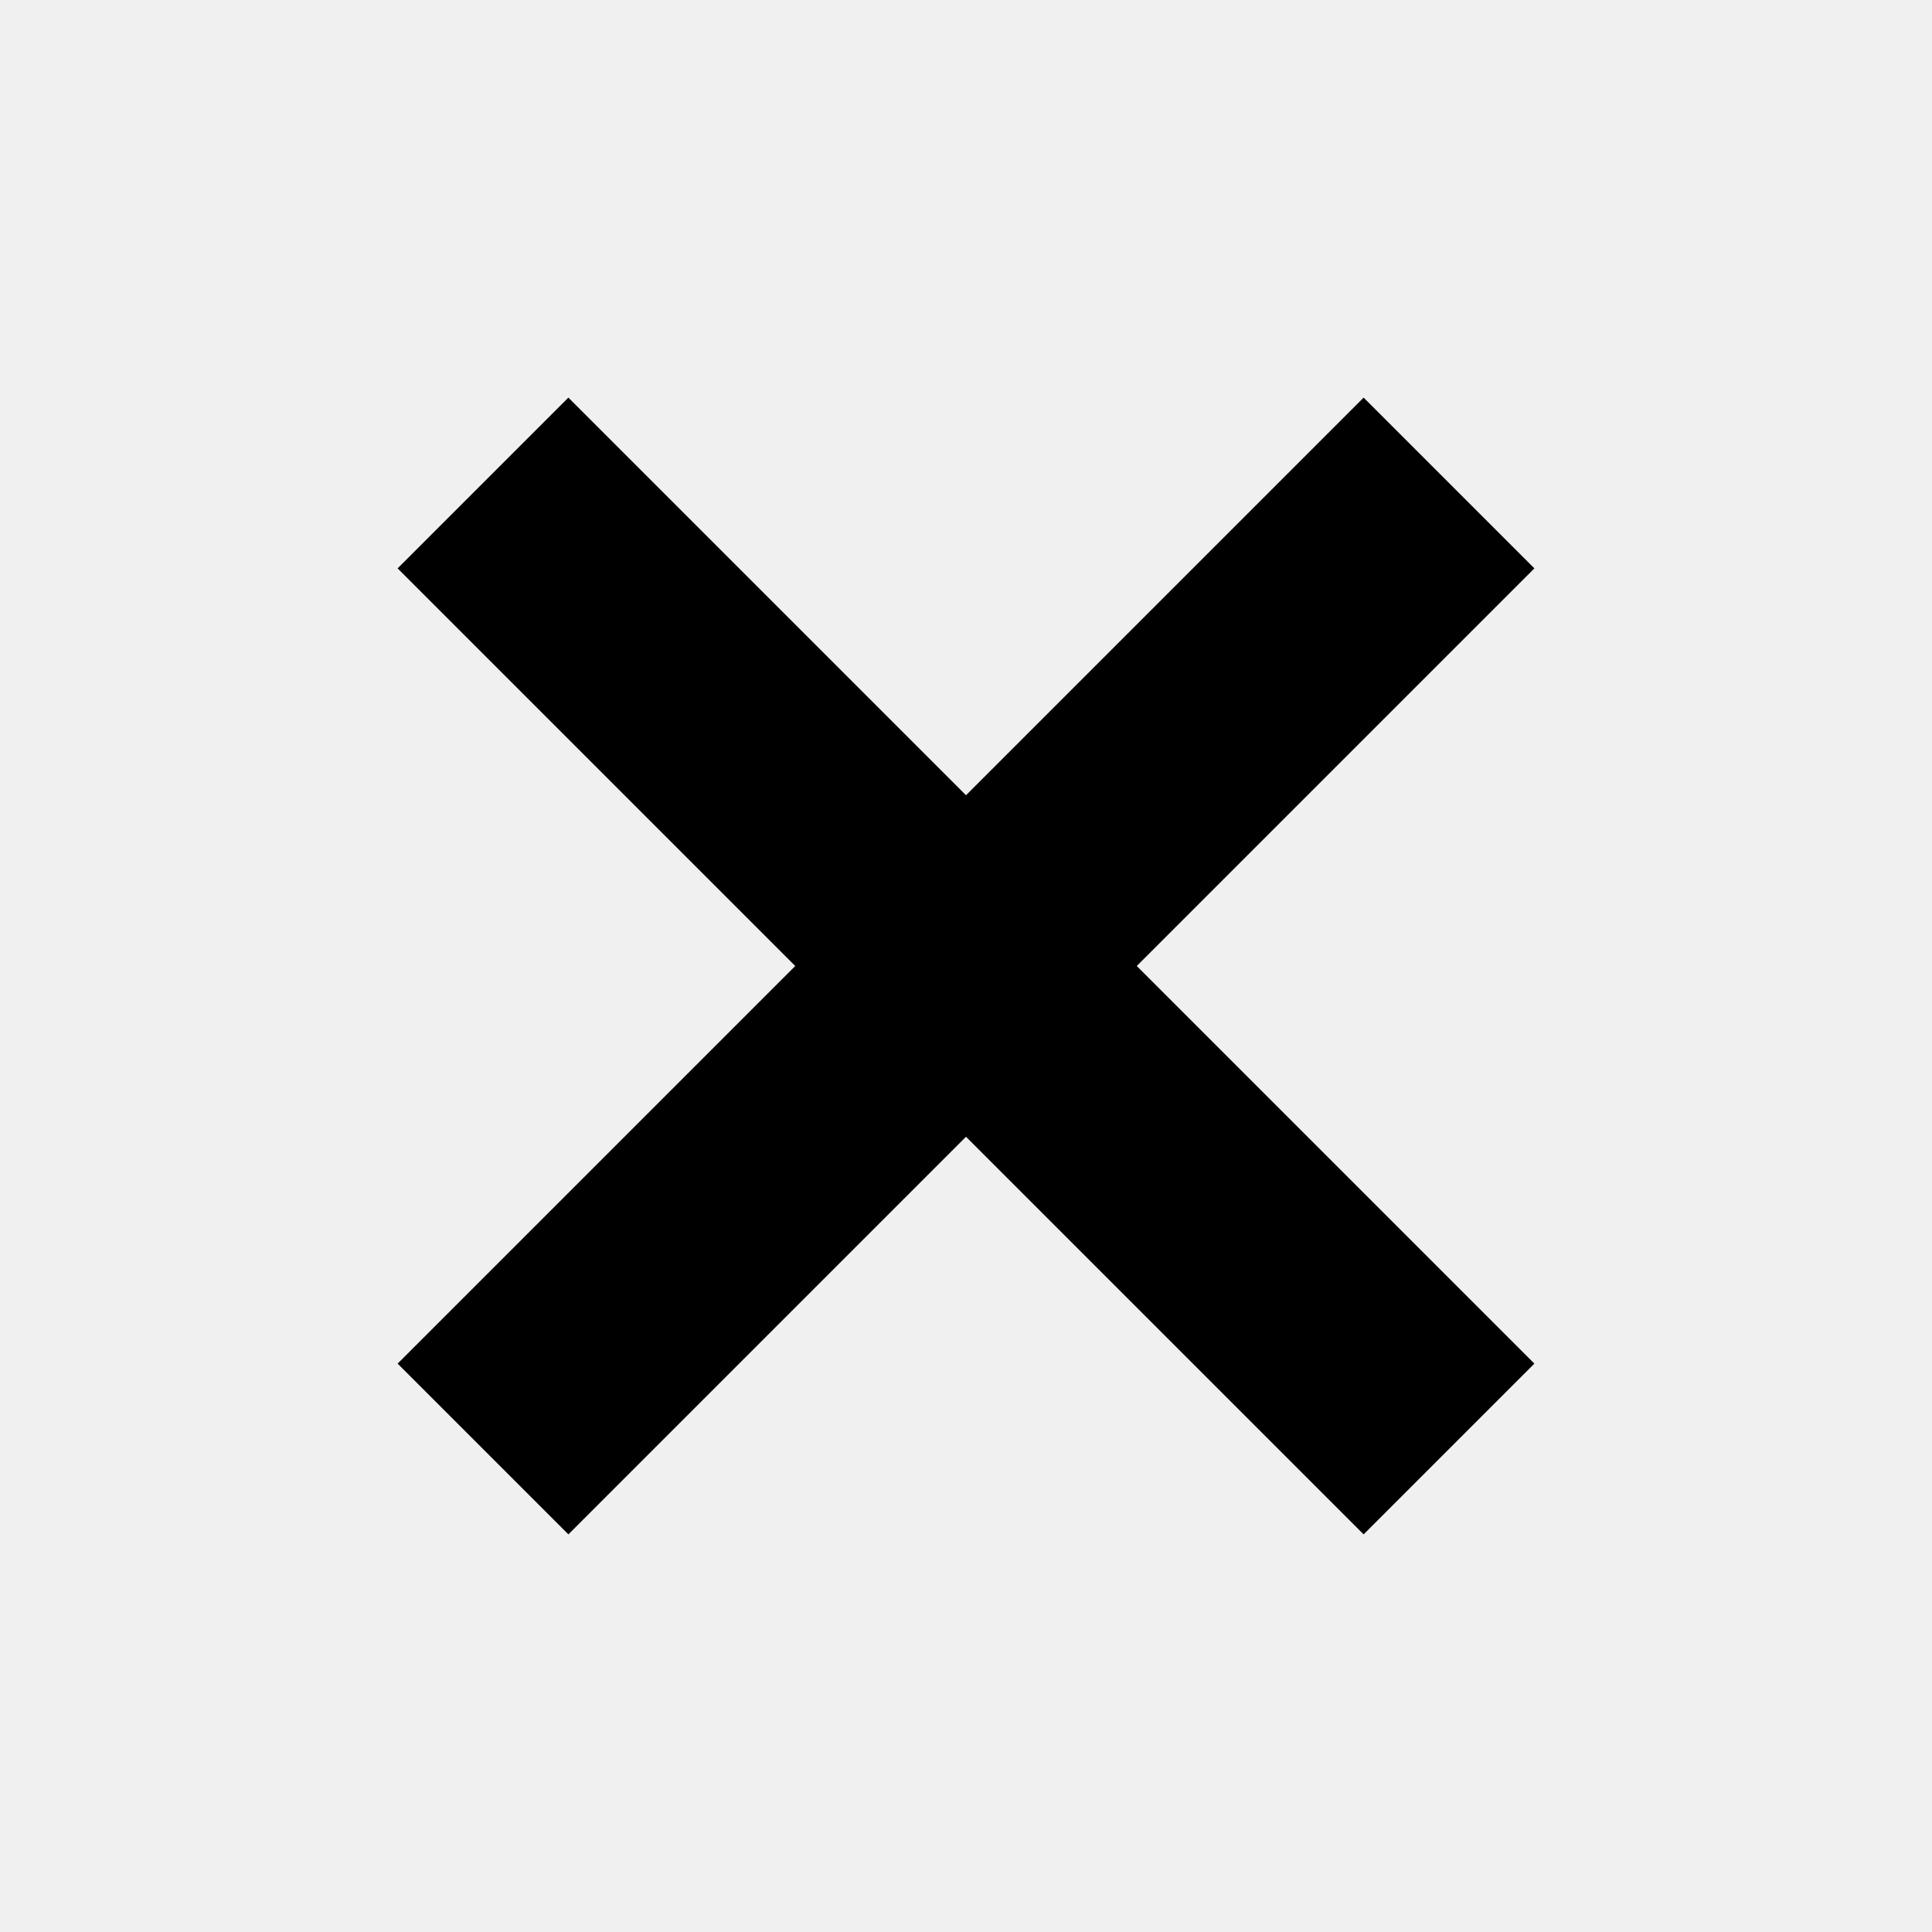
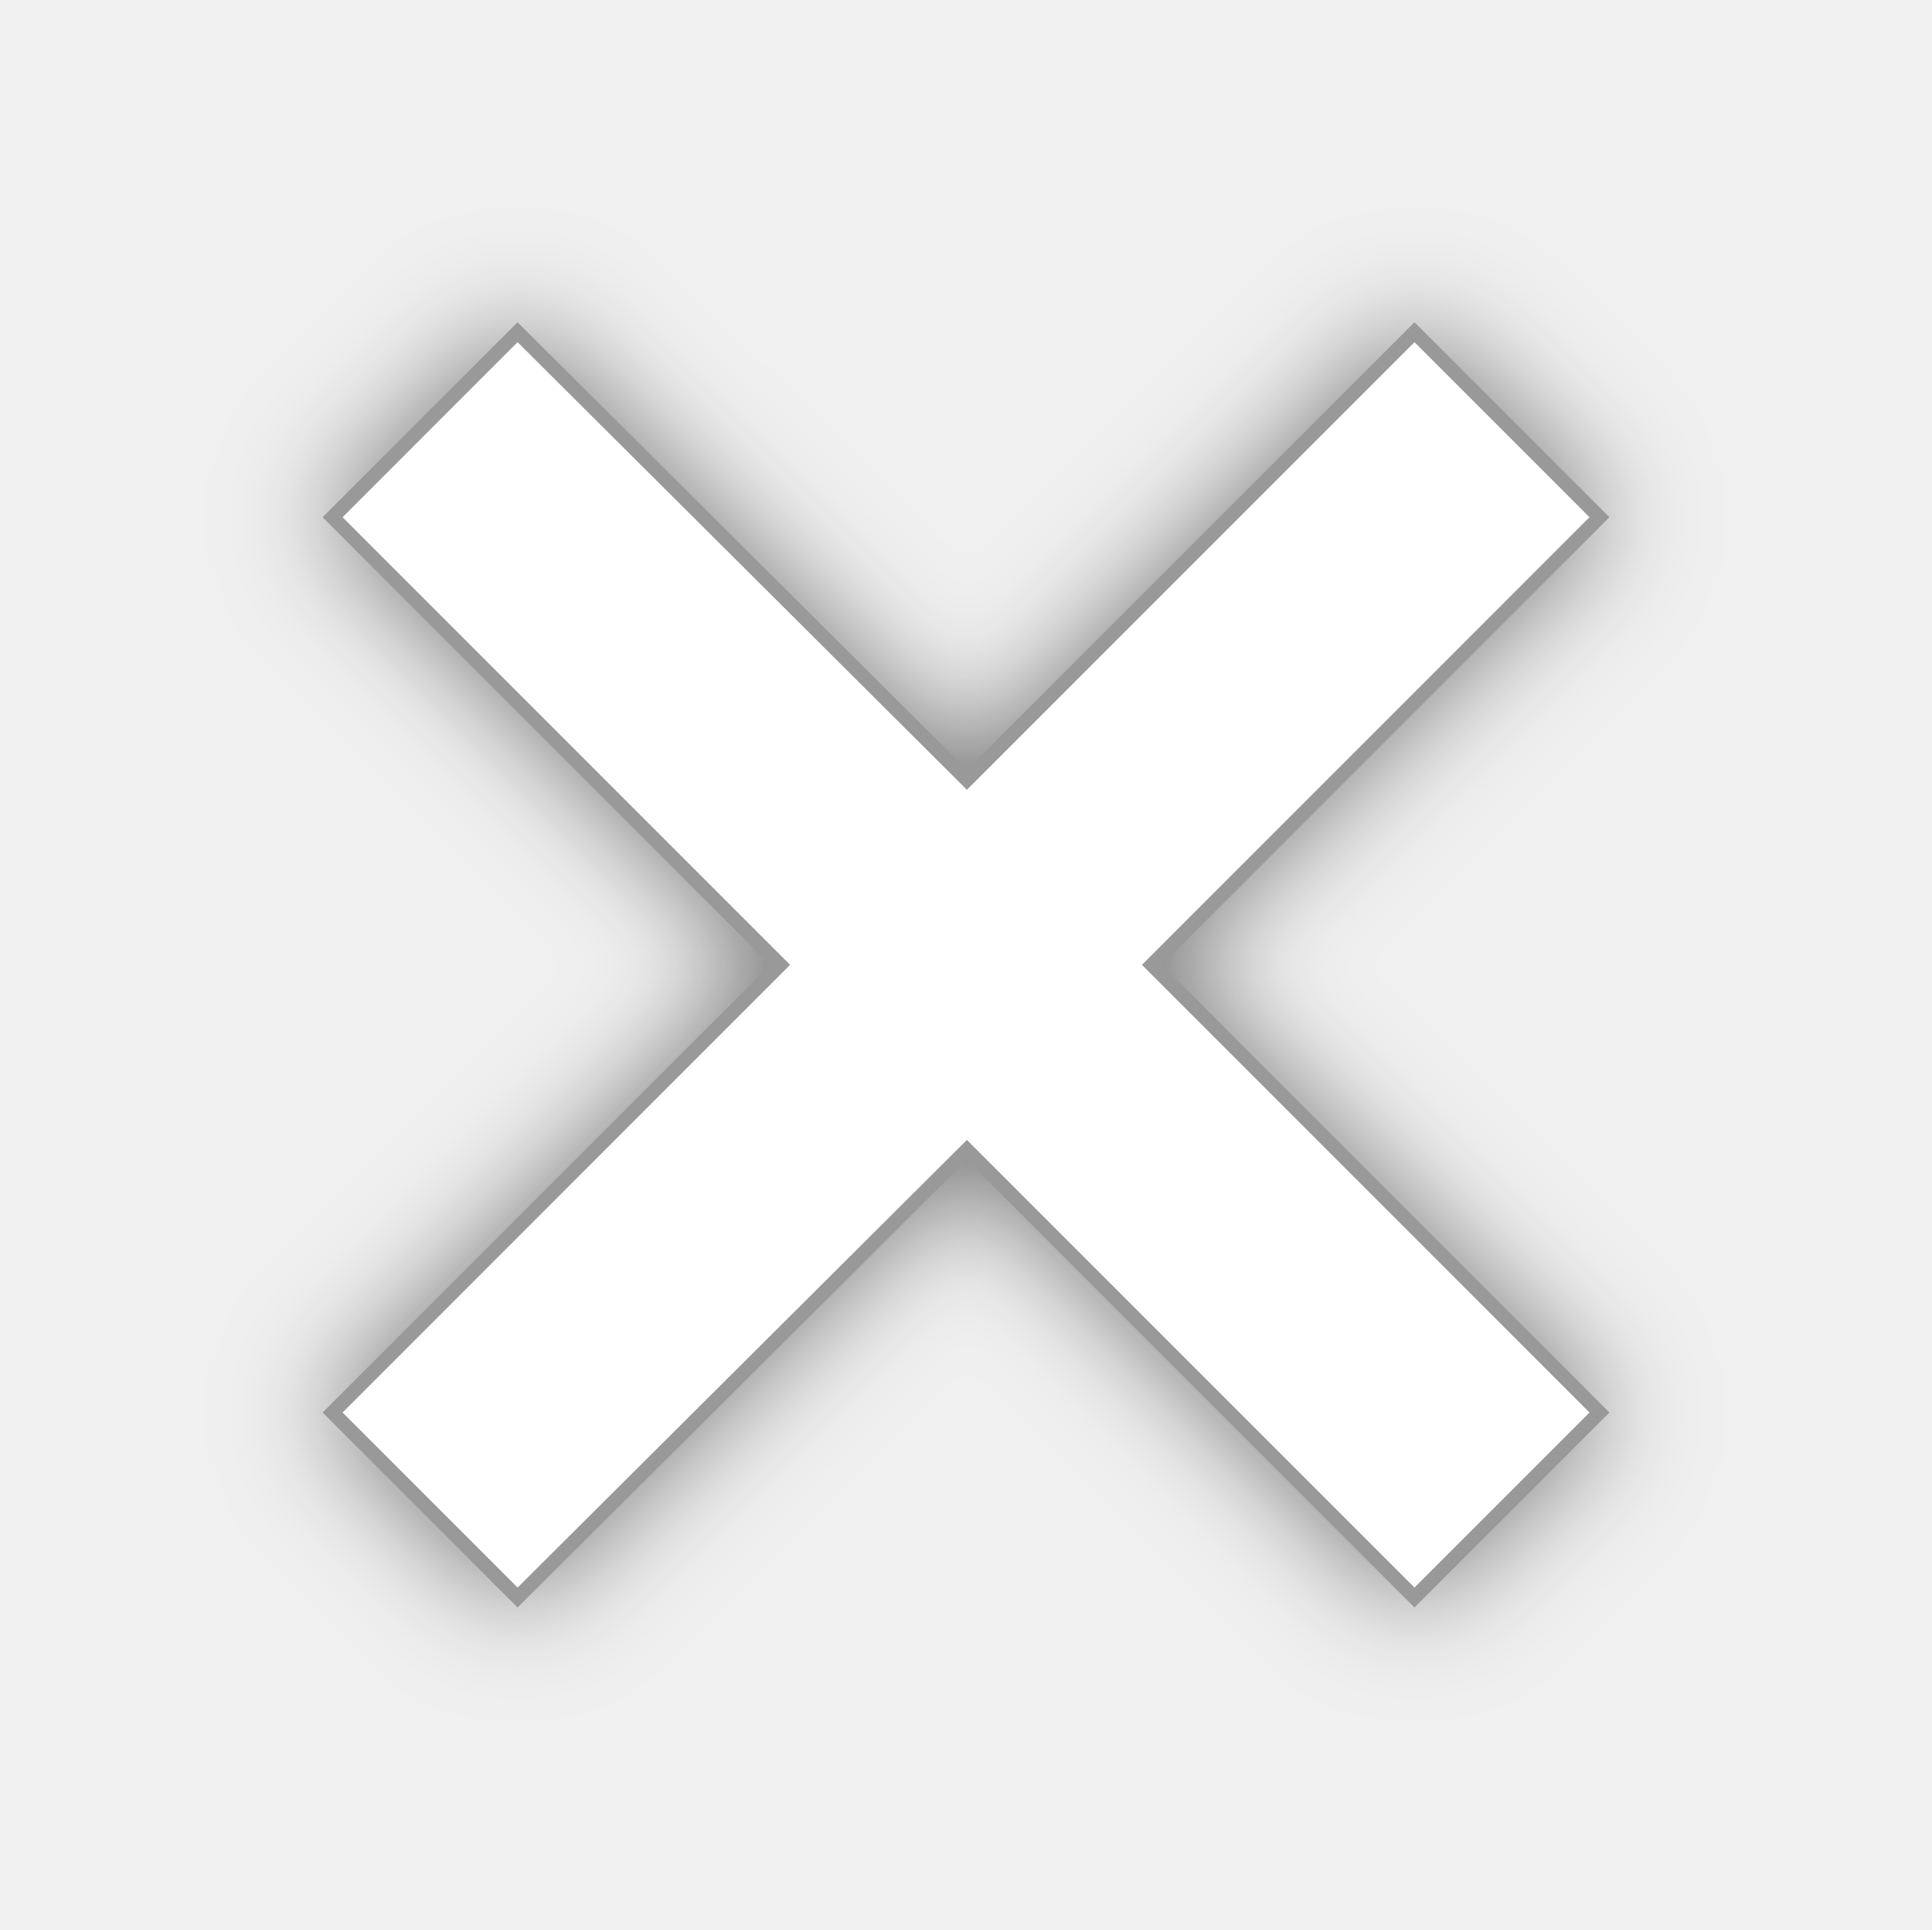
- <svg xmlns="http://www.w3.org/2000/svg" version="1.1" id="Layer_1" width="32px" height="32px">
-   <path style="fill:none;stroke:#000000;stroke-width:4px;stroke-linecap:butt;stroke-linejoin:miter;stroke-opacity:1" d="M 8,24 24,8" />
-   <path style="fill:none;stroke:#000000;stroke-width:4px;stroke-linecap:butt;stroke-linejoin:miter;stroke-opacity:1" d="M 8,8 24,24" />
+ <svg xmlns="http://www.w3.org/2000/svg" version="1.1" id="Layer_1" x="0px" y="0px" width="34.266" height="34.219" viewBox="0 0 34.266 34.219" enable-background="new 0 0 1024 768" xml:space="preserve">
+   <defs id="defs13">
+     <filter id="filter3827" color-interpolation-filters="sRGB">
+       <feGaussianBlur id="feGaussianBlur3829" stdDeviation="5" result="result91" />
+       <feComposite id="feComposite3831" in2="result91" in="SourceGraphic" operator="over" />
+     </filter>
+     <filter id="filter4246" width="1.5" height="1.5" x="-0.25" y="-0.25" color-interpolation-filters="sRGB">
+       <feGaussianBlur id="feGaussianBlur4248" in="SourceAlpha" stdDeviation="1" result="blur" />
+       <feColorMatrix id="feColorMatrix4250" result="bluralpha" type="matrix" values="1 0 0 0 0 0 1 0 0 0 0 0 1 0 0 0 0 0 0.5 0 " />
+       <feOffset id="feOffset4252" in="bluralpha" dx="-2.41474e-15" dy="-2.41474e-15" result="offsetBlur" />
+       <feMerge id="feMerge4254">
+         <feMergeNode id="feMergeNode4256" in="offsetBlur" />
+         <feMergeNode id="feMergeNode4258" in="SourceGraphic" />
+       </feMerge>
+     </filter>
+     <filter id="filter4260" width="1.5" height="1.5" x="-0.25" y="-0.25" color-interpolation-filters="sRGB">
+       <feGaussianBlur id="feGaussianBlur4262" in="SourceAlpha" stdDeviation="1" result="blur" />
+       <feColorMatrix id="feColorMatrix4264" result="bluralpha" type="matrix" values="1 0 0 0 0 0 1 0 0 0 0 0 1 0 0 0 0 0 0.5 0 " />
+       <feOffset id="feOffset4266" in="bluralpha" dx="-2.41474e-15" dy="-2.41474e-15" result="offsetBlur" />
+       <feMerge id="feMerge4268">
+         <feMergeNode id="feMergeNode4270" in="offsetBlur" />
+         <feMergeNode id="feMergeNode4272" in="SourceGraphic" />
+       </feMerge>
+     </filter>
+     <filter id="filter4285" width="1.5" height="1.5" x="-0.25" y="-0.25" color-interpolation-filters="sRGB">
+       <feGaussianBlur id="feGaussianBlur4287" in="SourceAlpha" stdDeviation="1" result="blur" />
+       <feColorMatrix id="feColorMatrix4289" result="bluralpha" type="matrix" values="1 0 0 0 0 0 1 0 0 0 0 0 1 0 0 0 0 0 0.5 0 " />
+       <feOffset id="feOffset4291" in="bluralpha" dx="-2.41474e-15" dy="-2.41474e-15" result="offsetBlur" />
+       <feMerge id="feMerge4293">
+         <feMergeNode id="feMergeNode4295" in="offsetBlur" />
+         <feMergeNode id="feMergeNode4297" in="SourceGraphic" />
+       </feMerge>
+     </filter>
+     <filter id="filter4299" width="1.5" height="1.5" x="-0.25" y="-0.25" color-interpolation-filters="sRGB">
+       <feGaussianBlur id="feGaussianBlur4301" in="SourceAlpha" stdDeviation="1" result="blur" />
+       <feColorMatrix id="feColorMatrix4303" result="bluralpha" type="matrix" values="1 0 0 0 0 0 1 0 0 0 0 0 1 0 0 0 0 0 0.5 0 " />
+       <feOffset id="feOffset4305" in="bluralpha" dx="-2.41474e-15" dy="-2.41474e-15" result="offsetBlur" />
+       <feMerge id="feMerge4307">
+         <feMergeNode id="feMergeNode4309" in="offsetBlur" />
+         <feMergeNode id="feMergeNode4311" in="SourceGraphic" />
+       </feMerge>
+     </filter>
+     <filter id="filter4313" width="1.5" height="1.5" x="-0.25" y="-0.25" color-interpolation-filters="sRGB">
+       <feGaussianBlur id="feGaussianBlur4315" in="SourceAlpha" stdDeviation="1" result="blur" />
+       <feColorMatrix id="feColorMatrix4317" result="bluralpha" type="matrix" values="1 0 0 0 0 0 1 0 0 0 0 0 1 0 0 0 0 0 0.5 0 " />
+       <feOffset id="feOffset4319" in="bluralpha" dx="-2.41474e-15" dy="-2.41474e-15" result="offsetBlur" />
+       <feMerge id="feMerge4321">
+         <feMergeNode id="feMergeNode4323" in="offsetBlur" />
+         <feMergeNode id="feMergeNode4325" in="SourceGraphic" />
+       </feMerge>
+     </filter>
+   </defs>
+   <path style="font-size:medium;font-style:normal;font-variant:normal;font-weight:normal;font-stretch:normal;text-indent:0;text-align:start;text-decoration:none;line-height:normal;letter-spacing:normal;word-spacing:normal;text-transform:none;direction:ltr;block-progression:tb;writing-mode:lr-tb;text-anchor:start;baseline-shift:baseline;color:#000000;fill:#ffffff;fill-opacity:1;fill-rule:nonzero;stroke:#999999;stroke-width:0.25;stroke-miterlimit:10;stroke-opacity:1;stroke-dasharray:none;marker:none;visibility:visible;display:inline;overflow:visible;filter:url(#filter4313);enable-background:accumulate;font-family:Sans;-inkscape-font-specification:Sans" d="m 9.18,5.891 -3.281,3.281 7.938,7.938 -7.938,7.938 3.281,3.281 7.969,-7.938 7.938,7.938 3.281,-3.281 -7.938,-7.938 7.938,-7.938 -3.281,-3.281 -7.938,7.938 -7.969,-7.938 z" id="line3" />
</svg>
